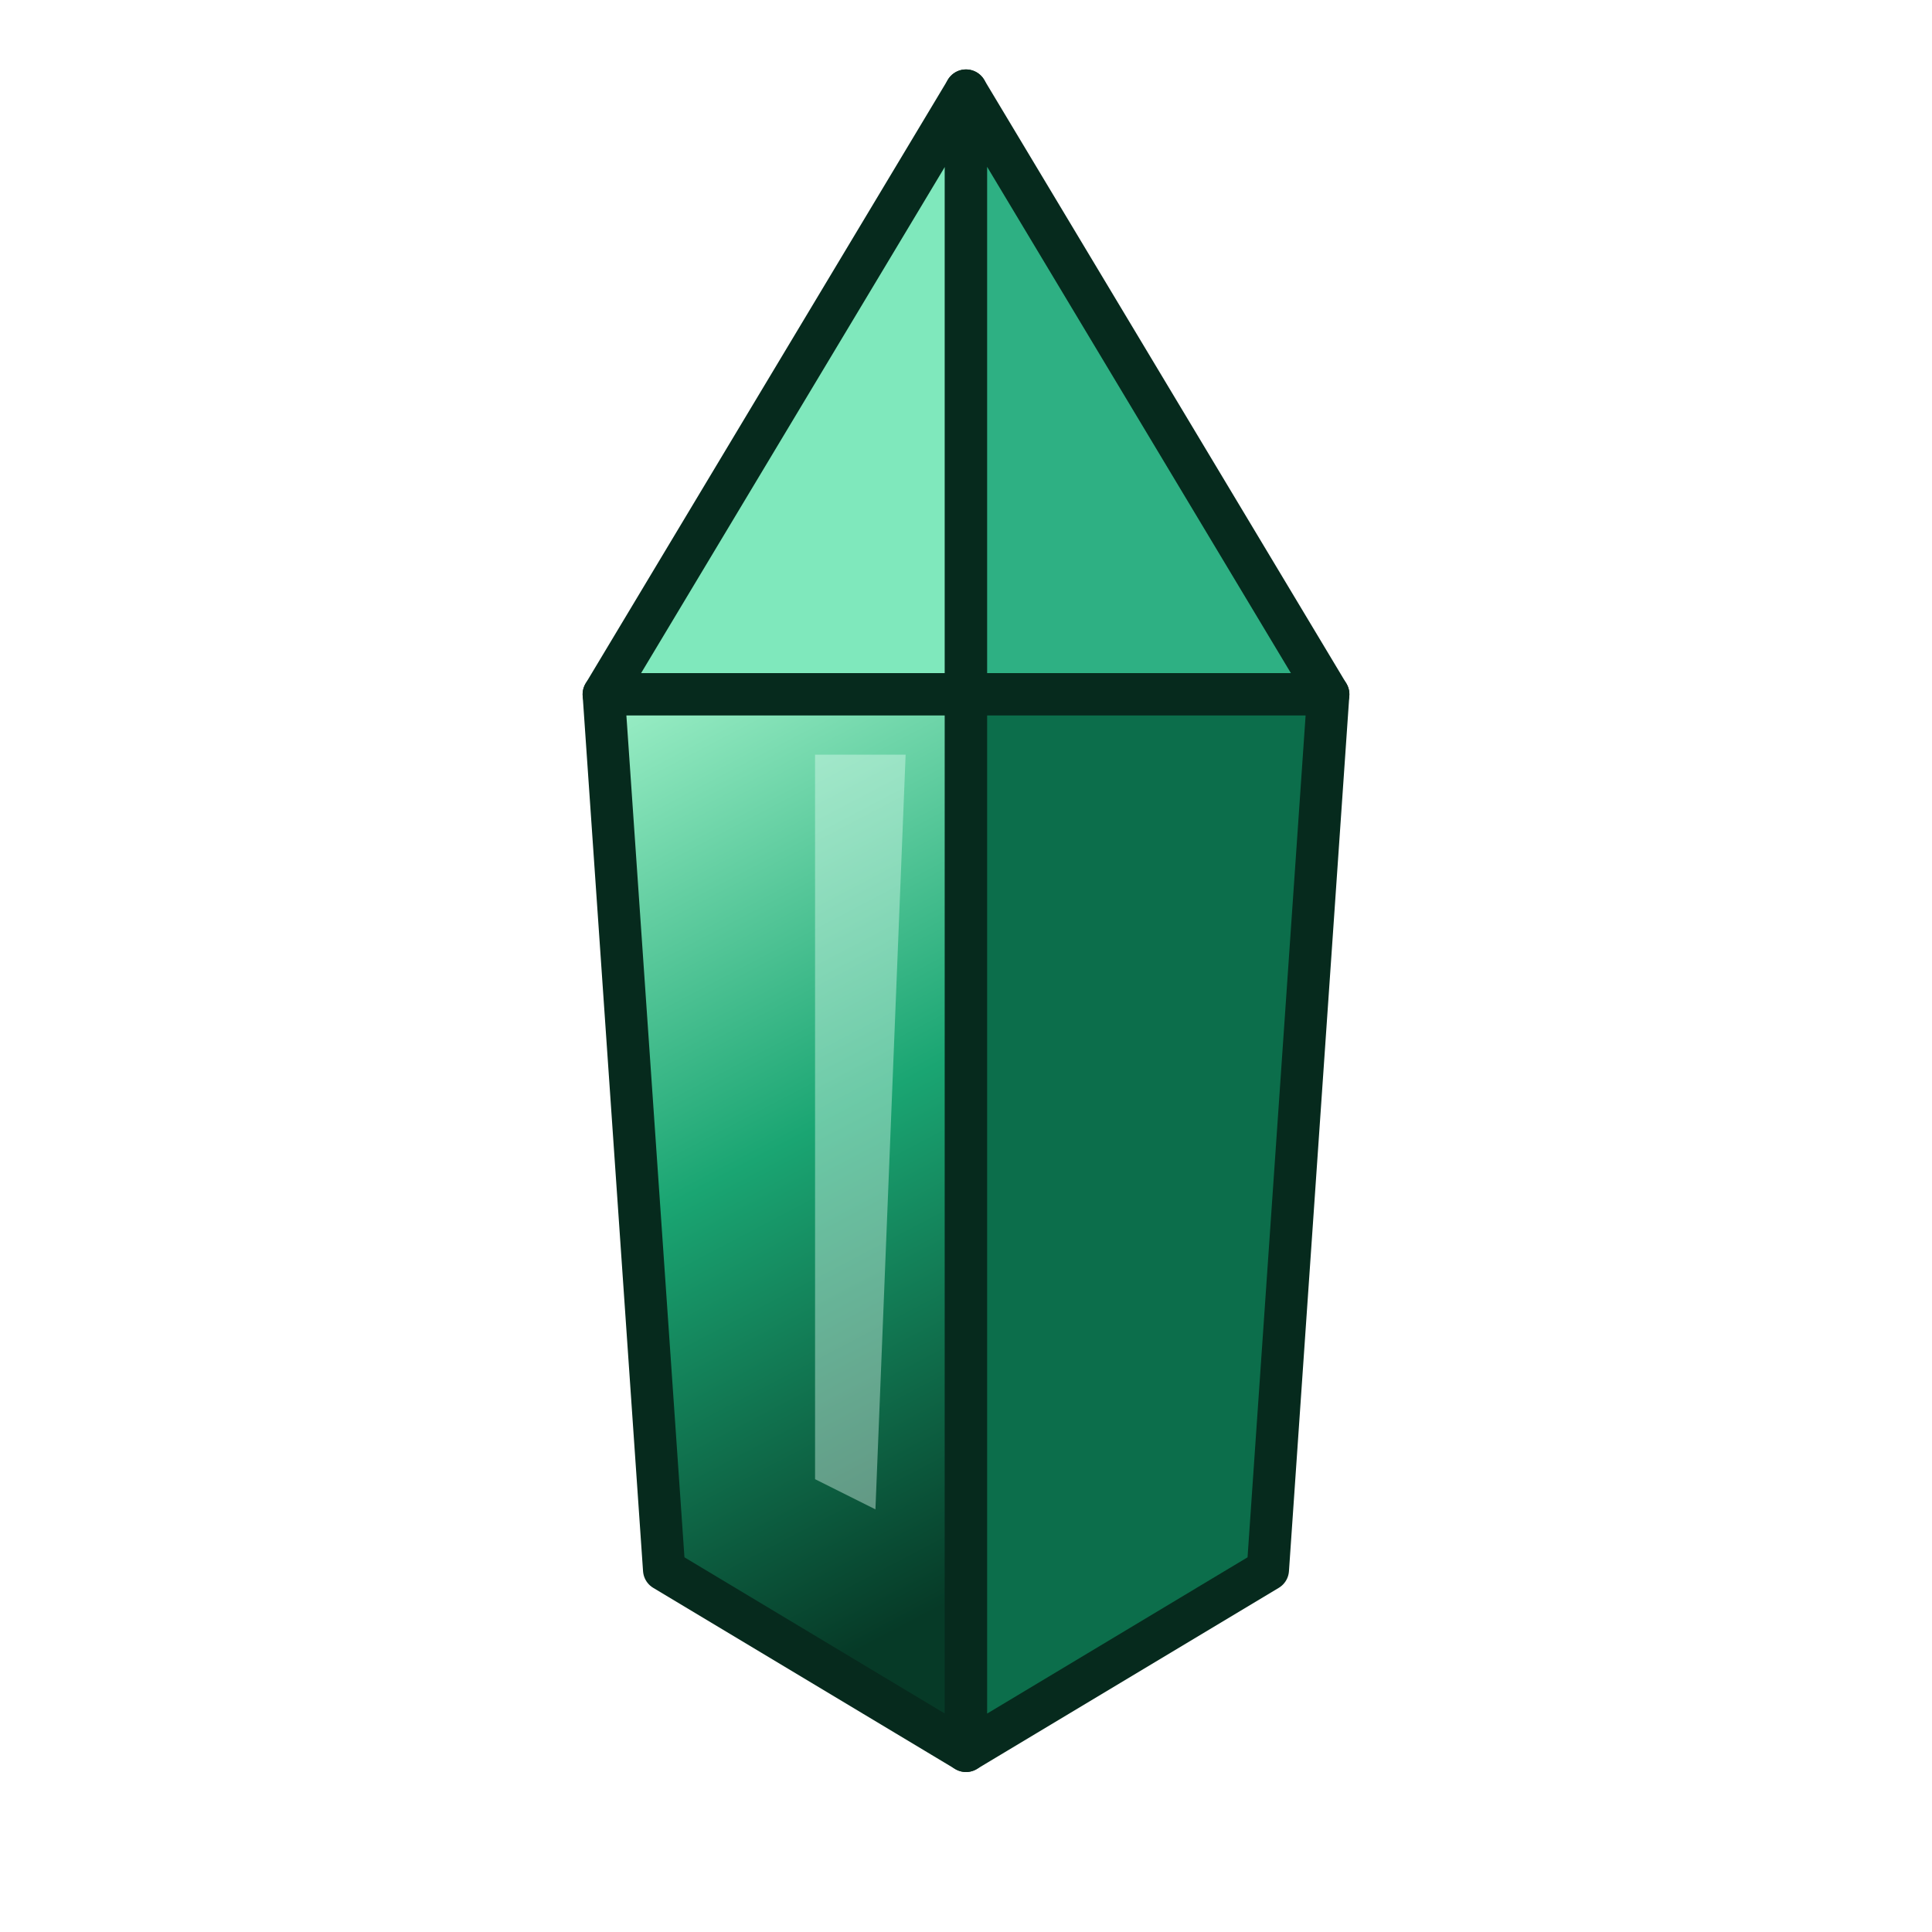
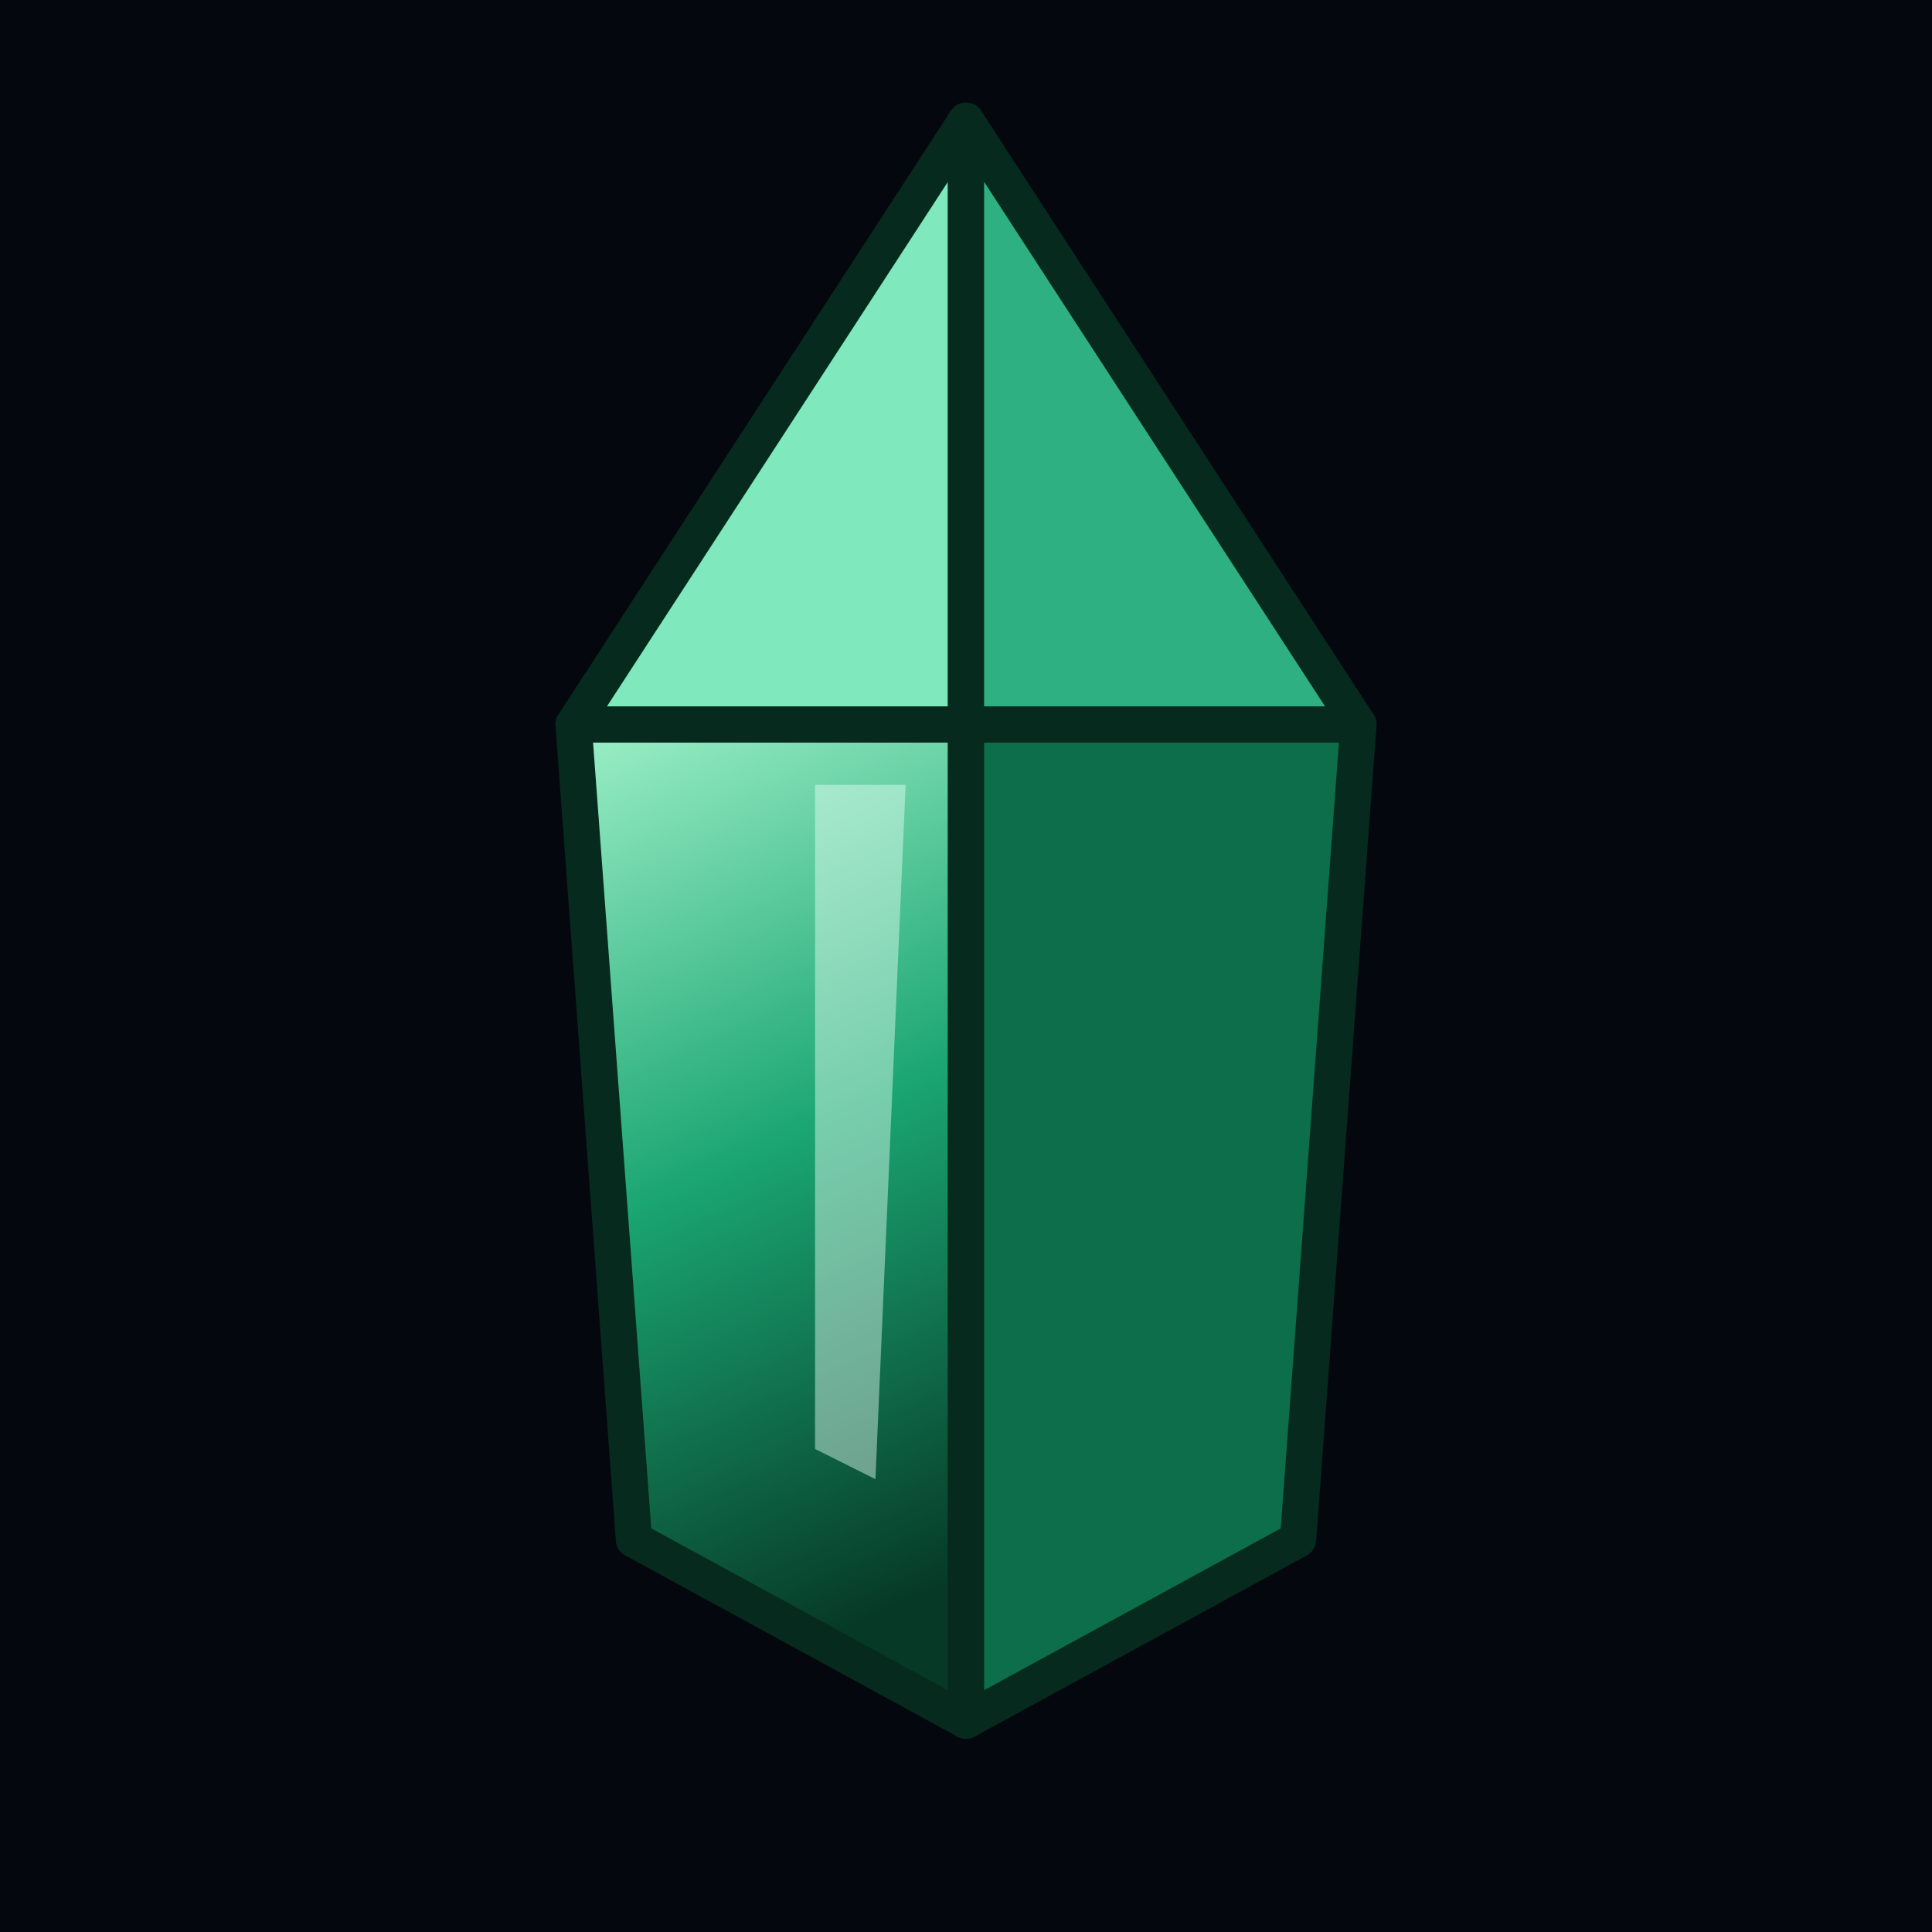
- <svg xmlns="http://www.w3.org/2000/svg" viewBox="0 0 64 64">
+ <svg xmlns="http://www.w3.org/2000/svg" viewBox="0 0 64 64" shape-rendering="geometricPrecision">
  <defs>
    <linearGradient id="cg" x1="0" y1="0" x2="0.18" y2="1">
      <stop offset="0" stop-color="#9ef0c8" />
      <stop offset="0.5" stop-color="#1aa572" />
      <stop offset="1" stop-color="#063a27" />
    </linearGradient>
  </defs>
-   <g stroke="#062a1d" stroke-width="1.4" stroke-linejoin="round">
-     <polygon points="32,3 20,23 32,23" fill="#7fe8bc" />
-     <polygon points="32,3 44,23 32,23" fill="#2eb083" />
-     <polygon points="20,23 32,23 32,58 22,52" fill="url(#cg)" />
-     <polygon points="32,23 44,23 42,52 32,58" fill="#0c6e4b" />
+   <rect width="64" height="64" fill="#05070f" />
+   <g stroke="#062a1d" stroke-width="1.2" stroke-linejoin="round">
+     <polygon points="32,4 19,24 32,24" fill="#7fe8bc" />
+     <polygon points="32,4 45,24 32,24" fill="#2eb083" />
+     <polygon points="19,24 32,24 32,57 21,51" fill="url(#cg)" />
+     <polygon points="32,24 45,24 43,51 32,57" fill="#0c6e4b" />
  </g>
-   <polygon points="27,25 30,25 29,50 27,49" fill="#e6fff4" opacity="0.4" />
+   <polygon points="27,26 30,26 29,49 27,48" fill="#e6fff4" opacity="0.45" />
</svg>
